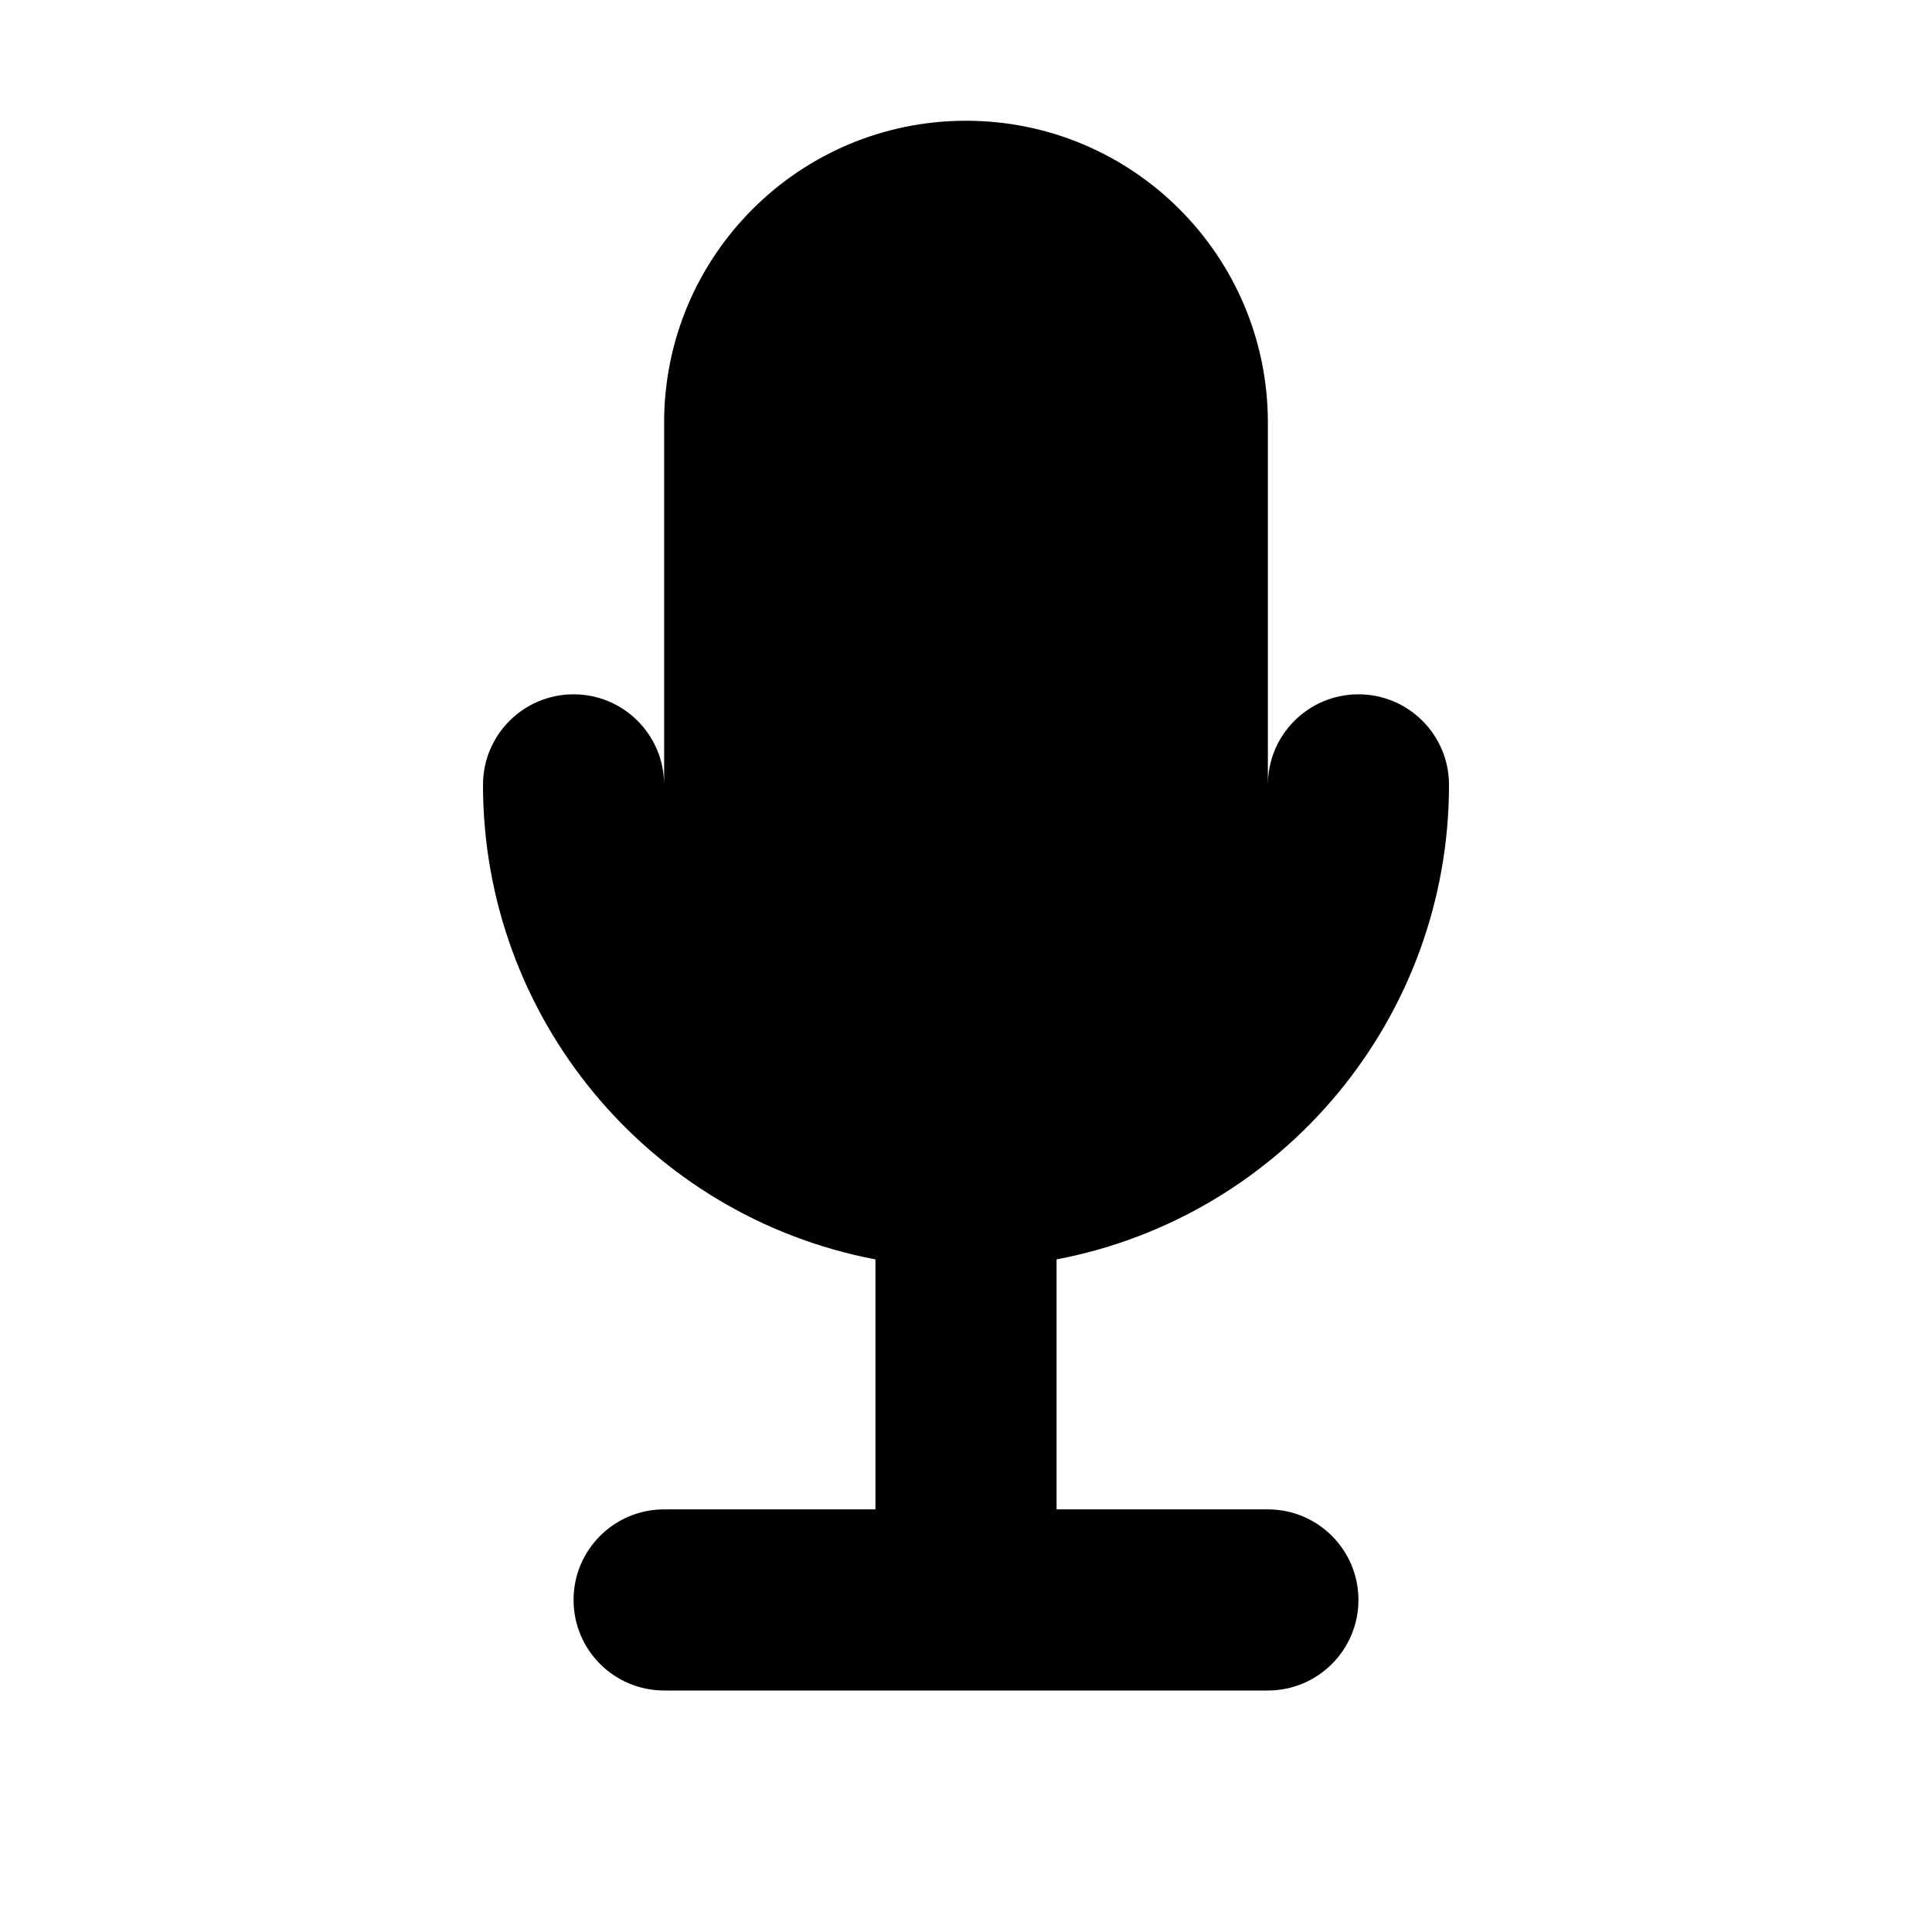
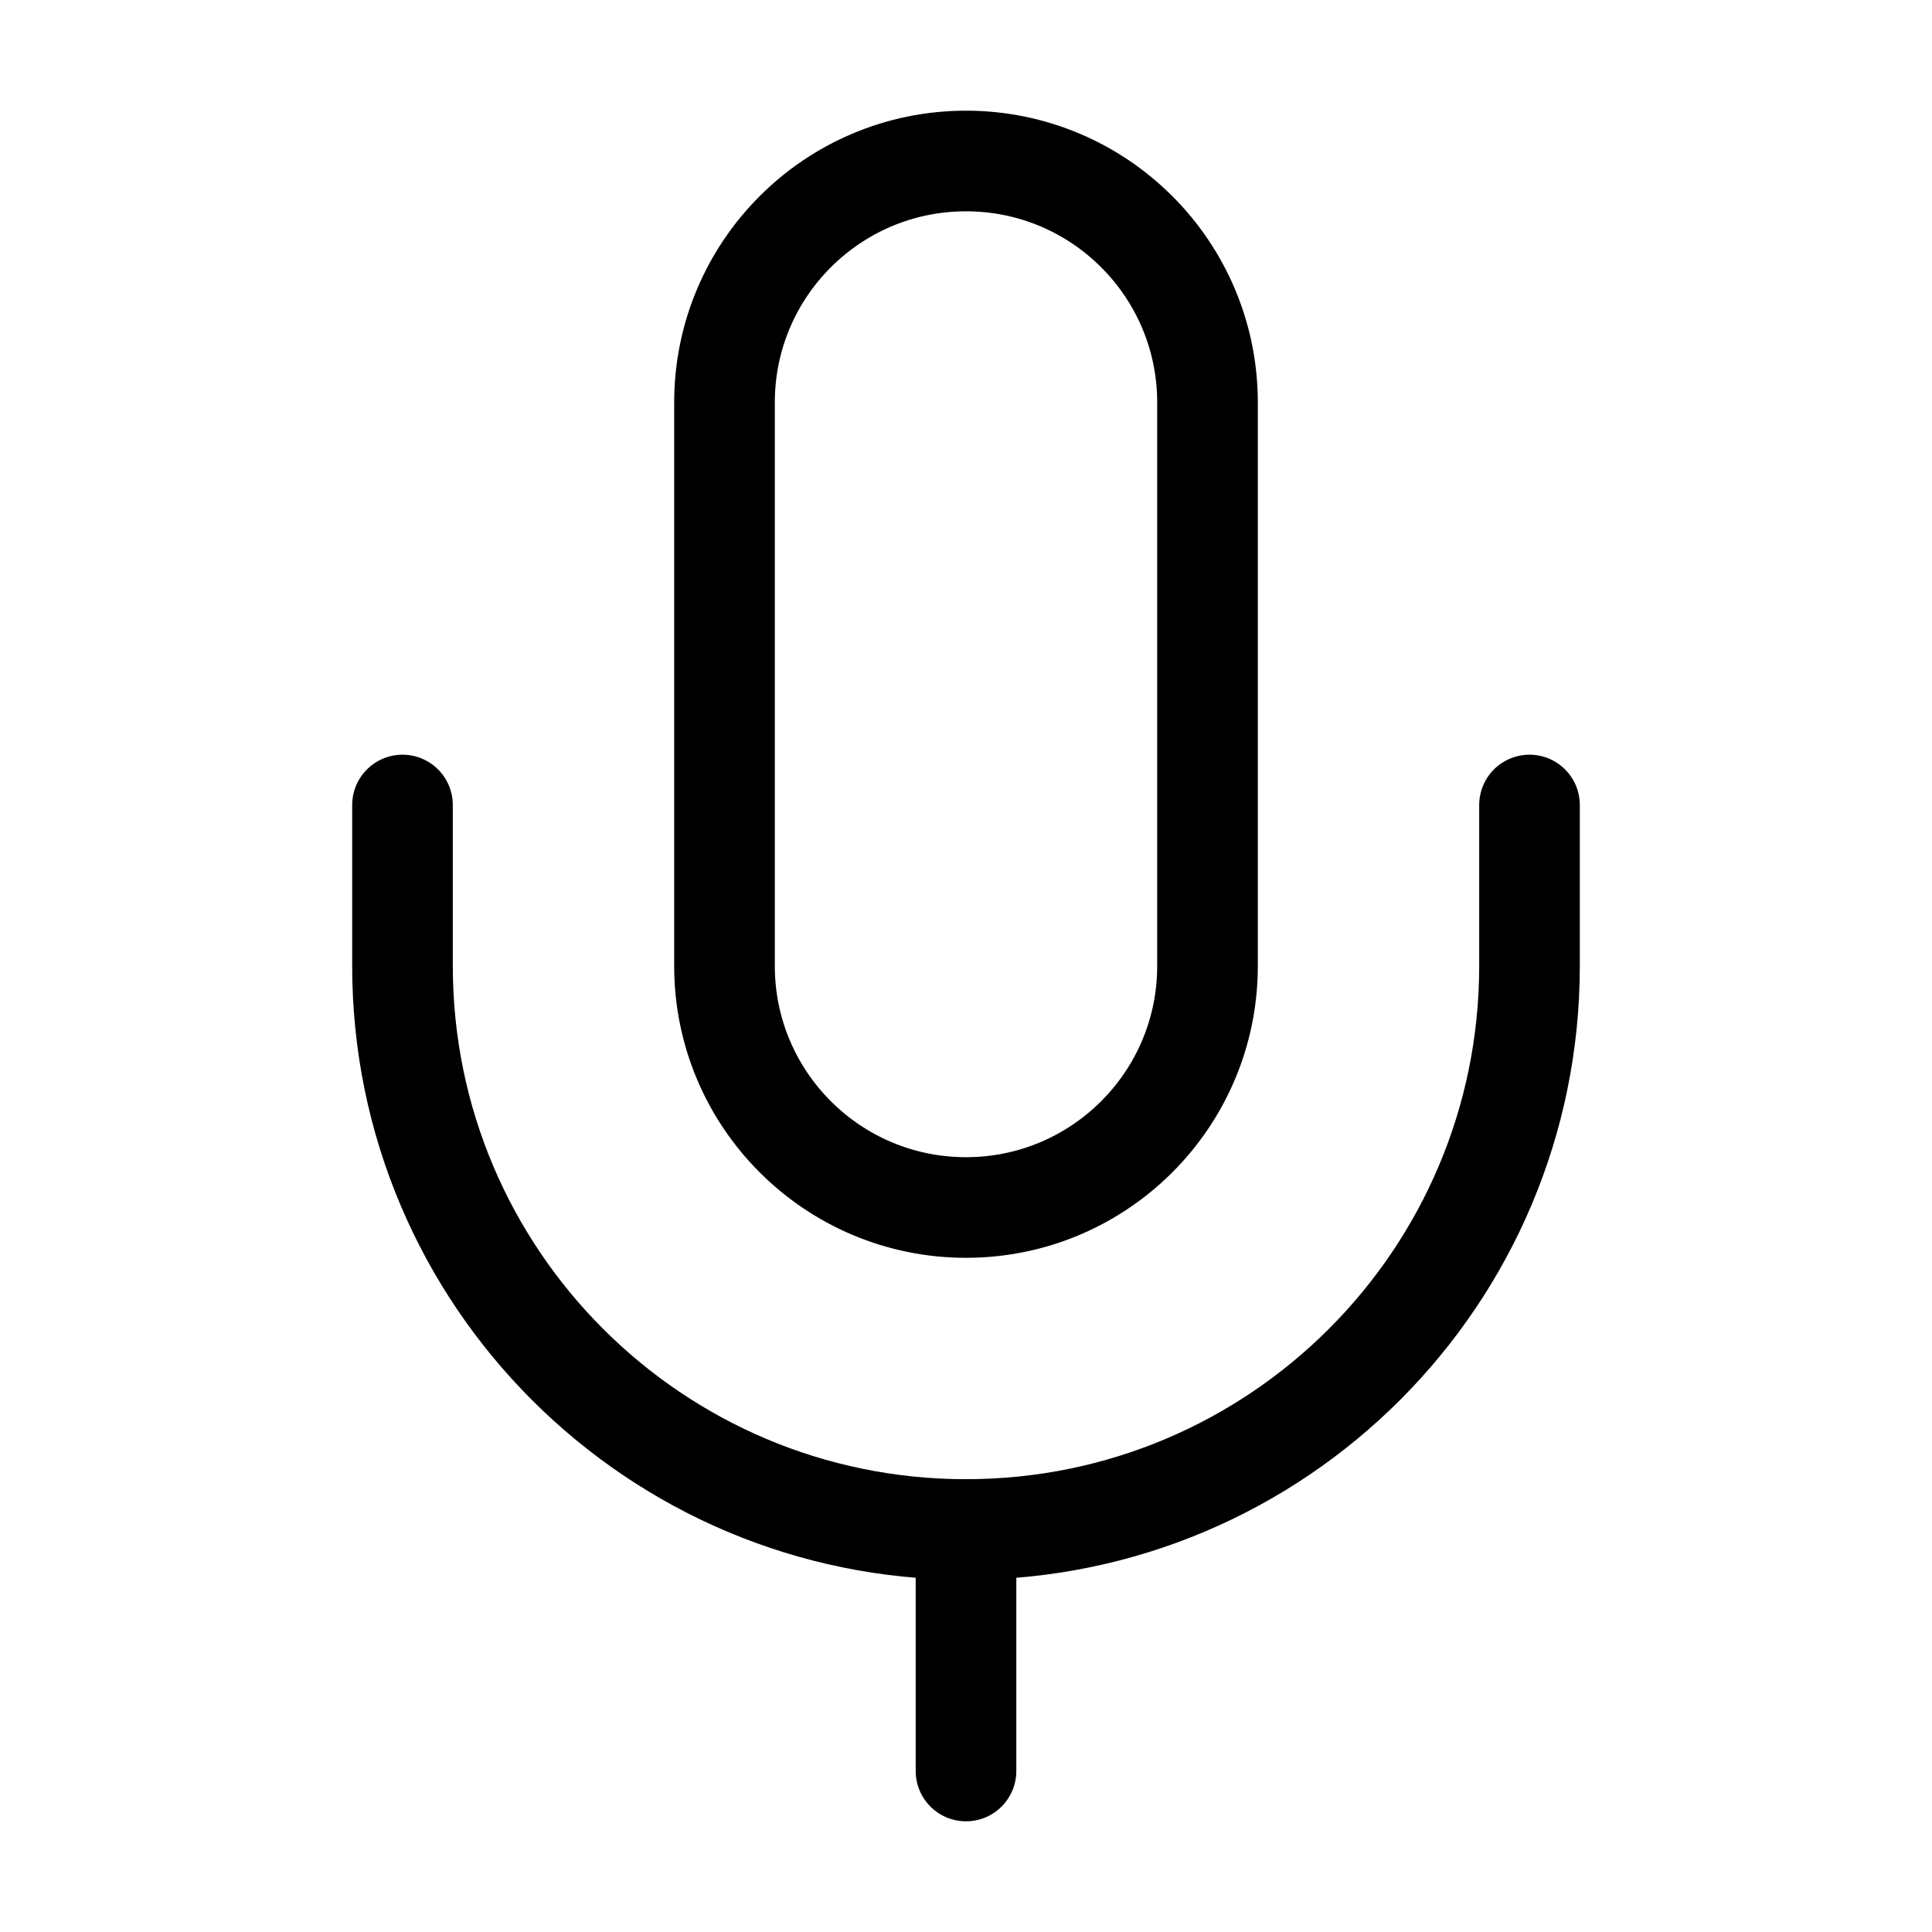
- <svg xmlns="http://www.w3.org/2000/svg" width="16" height="16" viewBox="0 0 16 16">
-   <path fill-rule="evenodd" d="M8 1a2.5 2.5 0 0 0-2.5 2.5v3a2.5 2.5 0 0 0 5 0v-3A2.5 2.5 0 0 0 8 1ZM4 6.5a4 4 0 0 0 3.25 3.93V12.5H5.5a.75.75 0 0 0 0 1.5h5a.75.75 0 0 0 0-1.5H8.75v-2.07A4 4 0 0 0 12 6.5a.75.75 0 0 0-1.5 0 2.5 2.5 0 0 1-5 0A.75.75 0 0 0 4 6.5Z" clip-rule="evenodd" />
+ <svg xmlns="http://www.w3.org/2000/svg" width="16" height="16" viewBox="0 0 24 24" fill="none" stroke="currentColor" stroke-width="1.25" stroke-linecap="round" stroke-linejoin="round">
+   <path d="M12 19v3" />
+   <path d="M19 10v2a7 7 0 0 1-14 0v-2" />
+   <rect x="9" y="2" width="6" height="13" rx="3" />
</svg>
